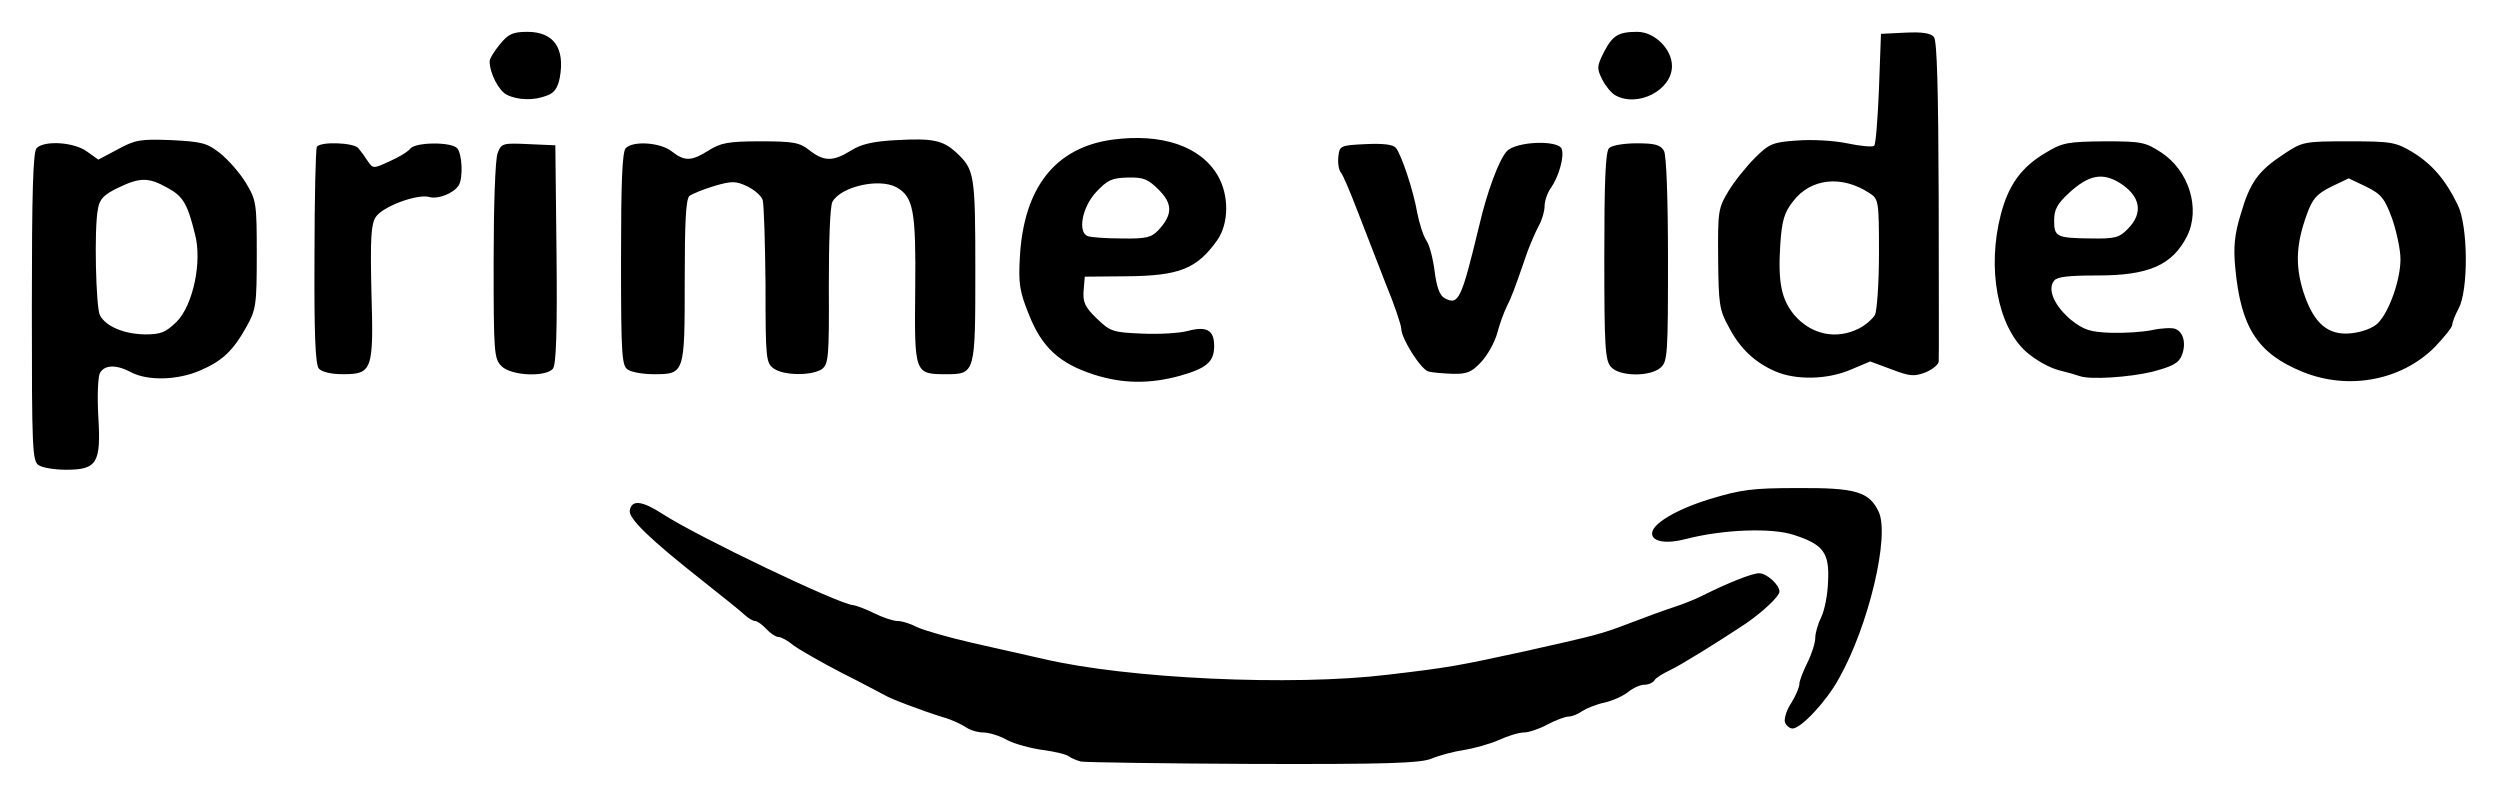
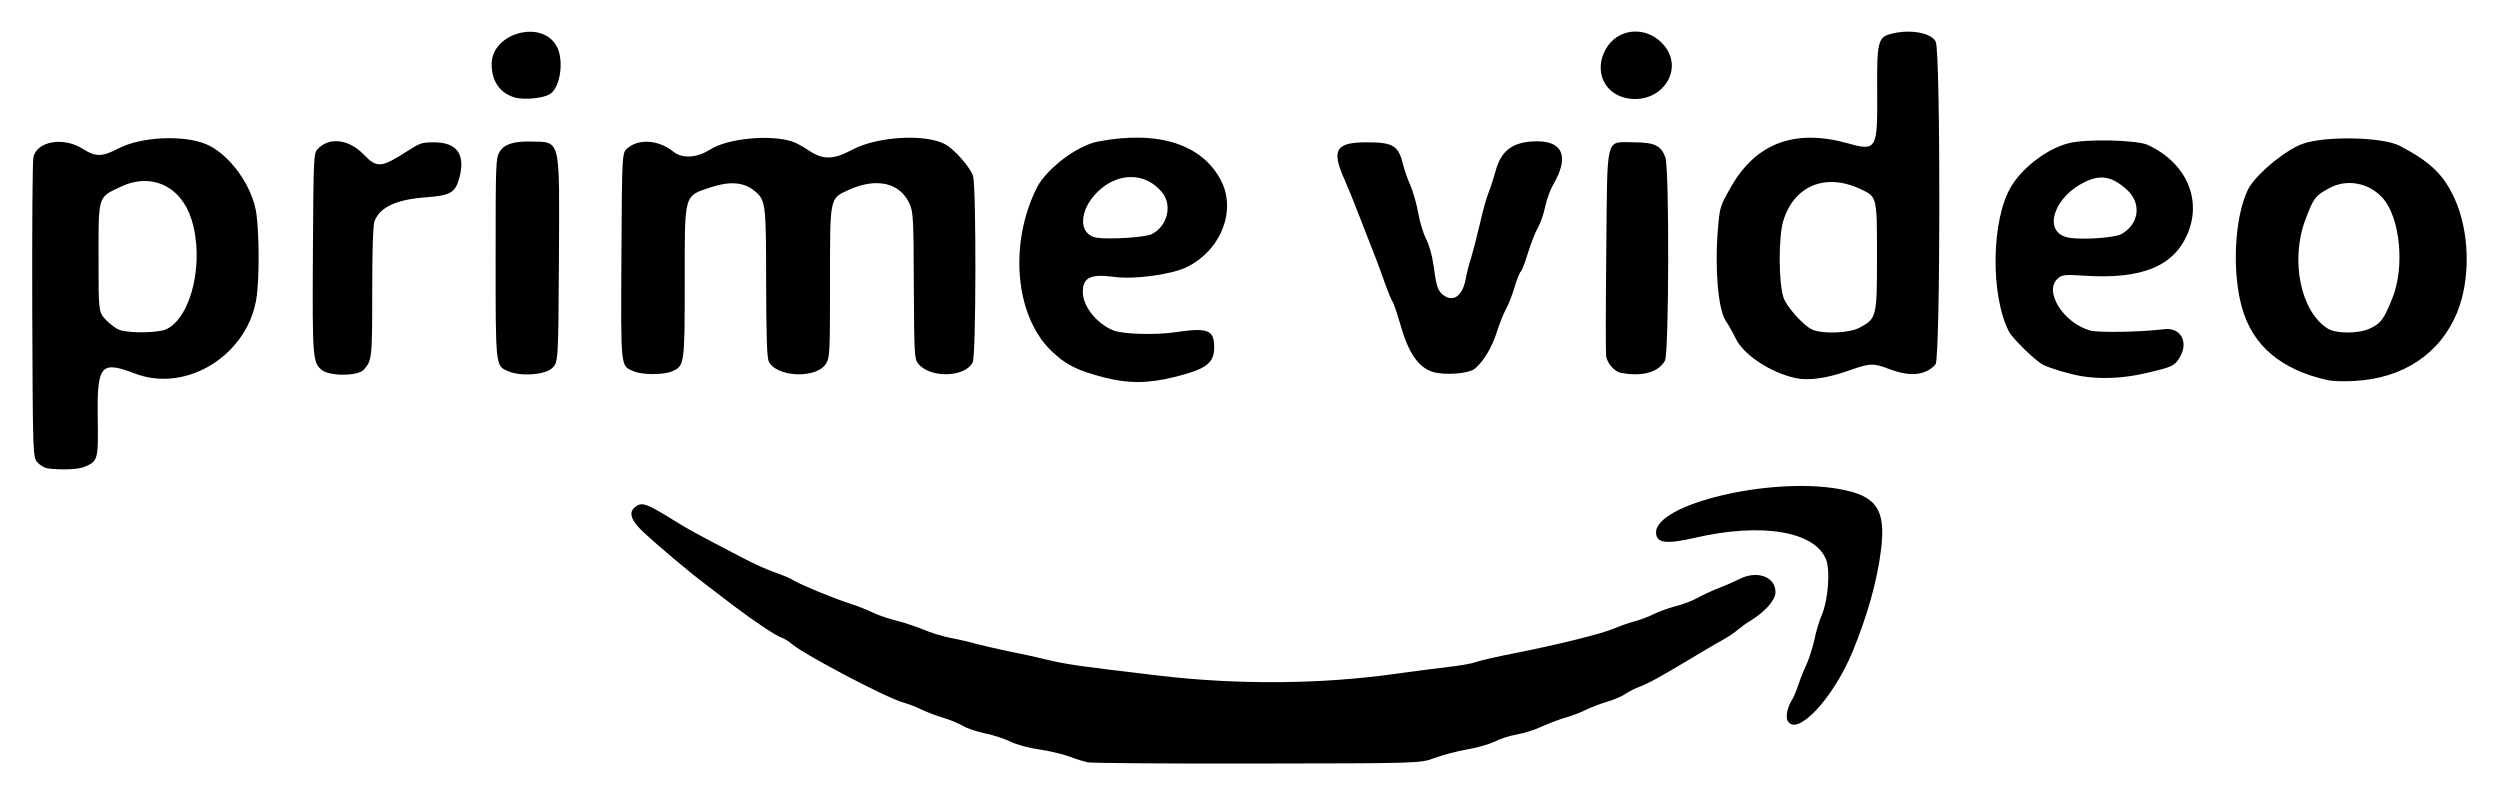
- <svg xmlns="http://www.w3.org/2000/svg" viewBox="0 0 628 200">
-   <path fill="currentColor" fill-rule="evenodd" d="M271.5,191.3C270.4,191.0 269.0,190.4 268.5,190.0C267.9,189.5 265.0,188.8 262.0,188.4C259.0,188.0 254.9,186.9 253.0,185.9C251.1,184.8 248.4,184.0 247.0,184.0C245.6,184.0 243.6,183.4 242.5,182.6C241.4,181.9 238.9,180.7 237.0,180.2C231.5,178.5 223.6,175.5 222.2,174.6C221.4,174.2 216.6,171.6 211.4,169.0C206.2,166.3 200.8,163.2 199.3,162.1C197.9,160.9 196.2,160.0 195.5,160.0C194.9,160.0 193.5,159.1 192.5,158.0C191.5,156.9 190.2,156.0 189.7,156.0C189.1,156.0 188.0,155.3 187.1,154.5C186.2,153.6 181.4,149.8 176.5,145.9C163.3,135.5 157.8,130.2 158.2,128.2C158.7,125.5 161.2,125.7 166.6,129.2C175.4,134.9 211.0,151.9 214.3,152.0C215.0,152.1 217.3,152.9 219.5,154.0C221.7,155.1 224.4,156.0 225.5,156.0C226.6,156.0 228.8,156.7 230.3,157.5C231.9,158.3 238.2,160.1 244.3,161.5C250.5,162.9 258.4,164.7 262.0,165.5C283.2,170.5 324.6,172.4 348.5,169.5C363.9,167.7 366.1,167.3 383.5,163.5C401.2,159.5 401.9,159.4 409.5,156.5C413.4,155.0 418.3,153.2 420.5,152.5C422.7,151.8 425.9,150.5 427.5,149.7C434.1,146.4 440.1,144.0 441.9,144.0C443.8,144.0 447.0,146.9 447.0,148.6C447.0,149.8 442.8,153.7 438.6,156.6C431.7,161.2 422.2,167.1 419.4,168.4C417.7,169.2 415.9,170.3 415.6,170.9C415.2,171.5 414.1,172.0 413.1,172.0C412.1,172.0 410.2,172.8 408.9,173.9C407.6,174.9 404.9,176.1 403.0,176.5C401.1,176.9 398.6,177.9 397.5,178.6C396.4,179.4 394.9,180.0 394.0,180.0C393.2,180.0 390.8,180.9 388.7,182.0C386.7,183.1 384.0,184.0 382.8,184.0C381.5,184.0 378.7,184.9 376.5,185.9C374.2,186.9 370.3,188.0 367.7,188.4C365.1,188.8 361.4,189.8 359.5,190.6C356.7,191.7 348.6,192.0 314.8,191.9C292.1,191.8 272.6,191.5 271.5,191.3ZM448.4,181.5C448.1,180.7 448.7,178.5 449.9,176.7C451.1,174.8 452.0,172.6 452.0,171.8C452.0,171.1 452.9,168.7 454.0,166.5C455.1,164.3 456.0,161.5 456.0,160.2C456.0,159.0 456.7,156.6 457.5,155.0C458.3,153.4 459.1,149.5 459.2,146.2C459.6,138.9 458.1,136.8 450.7,134.4C445.1,132.5 432.7,133.0 423.5,135.4C418.6,136.7 415.0,136.1 415.0,134.0C415.0,131.6 421.0,128.0 429.4,125.4C437.3,123.0 440.1,122.6 451.5,122.6C466.1,122.5 469.5,123.5 471.9,128.5C474.8,134.5 469.4,157.3 461.9,170.5C458.8,176.2 452.4,183.0 450.3,183.0C449.6,183.0 448.7,182.3 448.4,181.5ZM9.8,116.9C8.1,116.0 8.0,113.0 8.0,77.2C8.0,48.3 8.3,38.1 9.2,37.2C11.2,35.2 18.7,35.7 21.9,38.1L24.7,40.1L29.6,37.5C34.0,35.1 35.3,34.9 43.1,35.2C50.7,35.6 52.0,35.9 55.3,38.5C57.4,40.2 60.3,43.5 61.8,46.0C64.4,50.3 64.5,51.1 64.5,64.0C64.5,76.7 64.3,77.8 61.9,82.1C58.5,88.2 55.8,90.7 50.2,93.1C44.6,95.5 37.3,95.7 33.1,93.6C29.2,91.5 26.3,91.6 25.1,93.7C24.6,94.7 24.4,99.5 24.7,104.7C25.4,116.3 24.4,118.0 16.6,118.0C13.8,118.0 10.7,117.5 9.8,116.9ZM274.8,94.1C266.1,91.3 261.7,87.2 258.5,79.1C256.1,73.2 255.8,71.2 256.2,64.4C257.2,47.1 265.1,37.1 279.3,35.1C291.8,33.4 301.6,36.7 305.9,44.1C308.8,49.1 308.7,56.1 305.8,60.3C300.7,67.5 296.3,69.3 283.0,69.4L272.5,69.5L272.2,73.0C272.0,75.9 272.5,77.1 275.5,80.0C278.9,83.3 279.6,83.5 286.9,83.8C291.1,84.0 296.4,83.7 298.5,83.1C303.1,81.9 305.0,82.9 305.0,86.9C305.0,90.9 303.1,92.5 296.4,94.4C288.7,96.5 282.0,96.4 274.8,94.1ZM578.4,93.4C567.1,88.8 562.9,82.3 561.5,67.3C561.0,62.1 561.3,58.9 562.9,53.7C565.2,45.8 567.3,42.9 573.7,38.7C578.4,35.6 578.7,35.5 590.0,35.5C600.7,35.5 601.8,35.7 606.0,38.2C610.9,41.2 614.3,45.1 617.4,51.5C620.0,56.8 620.1,72.9 617.6,77.5C616.7,79.2 616.0,81.0 616.0,81.6C616.0,82.2 614.0,84.7 611.6,87.2C603.2,95.6 589.9,98.1 578.4,93.4ZM446.0,93.3C440.9,91.1 437.1,87.6 434.3,82.2C431.9,77.9 431.7,76.4 431.6,65.0C431.5,53.1 431.6,52.3 434.2,48.0C435.7,45.5 438.7,41.8 440.9,39.6C444.4,36.1 445.4,35.7 451.4,35.3C455.1,35.0 460.6,35.3 464.0,36.0C467.3,36.7 470.4,37.0 470.8,36.6C471.2,36.2 471.7,29.7 472.0,22.2L472.5,8.5L478.6,8.2C482.8,8.0 485.0,8.3 485.8,9.3C486.6,10.2 486.9,22.6 487.0,50.1C487.0,71.7 487.1,90.1 487.0,90.8C487.0,91.5 485.6,92.7 483.8,93.5C480.9,94.6 479.9,94.6 475.2,92.8L469.8,90.8L464.8,92.9C458.9,95.4 451.1,95.5 446.0,93.3ZM522.5,94.5C522.0,94.3 519.6,93.6 517.2,93.0C514.8,92.4 511.1,90.3 508.9,88.3C501.8,81.9 499.1,67.4 502.6,53.9C504.5,46.5 507.8,41.9 514.0,38.3C518.1,35.8 519.5,35.6 528.6,35.5C538.0,35.5 538.9,35.7 542.9,38.3C549.9,42.9 552.8,52.4 549.4,59.3C545.7,66.6 539.8,69.2 526.9,69.2C519.7,69.2 516.8,69.5 516.0,70.5C514.2,72.7 516.1,76.9 520.3,80.4C523.5,82.9 525.0,83.4 530.3,83.6C533.7,83.7 538.4,83.4 540.7,82.9C543.0,82.4 545.6,82.3 546.4,82.6C548.5,83.4 549.2,86.3 548.1,89.2C547.3,91.2 545.9,92.0 540.6,93.4C534.7,94.8 525.1,95.4 522.5,94.5ZM80.1,92.6C79.2,91.6 78.9,83.6 79.0,64.4C79.0,49.7 79.3,37.3 79.6,36.9C80.4,35.5 88.8,35.8 90.0,37.2C90.6,37.9 91.7,39.4 92.4,40.5C93.7,42.4 93.8,42.4 97.9,40.5C100.2,39.5 102.5,38.1 103.1,37.3C104.5,35.7 113.2,35.6 114.8,37.2C116.1,38.5 116.4,44.8 115.2,46.6C113.9,48.6 110.0,50.1 107.9,49.5C105.0,48.6 96.2,51.8 94.4,54.5C93.2,56.4 93.0,59.7 93.3,73.3C93.9,93.1 93.5,94.0 86.1,94.0C83.1,94.0 80.8,93.4 80.1,92.6ZM126.0,92.0C124.1,90.1 124.0,88.7 124.0,65.6C124.0,51.8 124.4,40.0 125.0,38.5C125.9,36.0 126.3,35.9 132.7,36.2L139.5,36.5L139.8,63.9C140.0,83.2 139.7,91.7 138.9,92.6C137.1,94.8 128.4,94.4 126.0,92.0ZM157.8,92.9C156.2,92.0 156.0,89.6 156.0,65.2C156.0,45.7 156.3,38.1 157.2,37.2C159.1,35.3 165.9,35.8 168.7,38.0C172.0,40.6 173.7,40.5 178.0,37.8C181.0,35.9 182.9,35.5 191.0,35.5C199.4,35.5 200.9,35.8 203.4,37.8C207.0,40.6 209.3,40.6 213.8,37.8C216.3,36.2 219.4,35.5 225.1,35.2C234.3,34.7 236.8,35.2 240.2,38.3C244.8,42.6 245.0,43.7 245.0,67.9C245.0,93.9 245.0,94.0 237.6,94.0C229.7,94.0 229.7,93.8 229.9,72.7C230.1,53.0 229.5,49.4 225.1,47.0C220.7,44.7 211.2,46.9 209.1,50.7C208.5,51.9 208.2,60.5 208.2,72.0C208.3,89.7 208.1,91.4 206.5,92.7C204.0,94.4 197.0,94.4 194.4,92.6C192.4,91.2 192.3,90.1 192.3,71.7C192.2,61.0 191.9,51.4 191.6,50.3C191.3,49.2 189.5,47.7 187.7,46.8C184.9,45.5 183.9,45.4 179.5,46.7C176.8,47.5 173.9,48.7 173.2,49.2C172.3,50.0 172.0,55.5 172.0,70.6C172.0,93.9 172.0,94.0 164.2,94.0C161.6,94.0 158.7,93.5 157.8,92.9ZM358.8,93.3C356.9,92.8 352.0,85.0 352.0,82.6C352.0,81.7 350.3,76.6 348.1,71.3C346.0,65.9 342.8,57.7 341.0,53.0C339.2,48.3 337.4,44.0 336.8,43.3C336.3,42.7 336.0,40.9 336.2,39.3C336.5,36.6 336.7,36.5 343.1,36.2C347.6,36.0 350.0,36.3 350.7,37.2C352.1,39.1 355.0,47.7 356.0,53.4C356.5,56.0 357.5,59.2 358.3,60.4C359.1,61.5 360.0,65.1 360.4,68.3C360.9,72.2 361.7,74.3 362.9,74.9C366.4,76.8 367.1,75.2 371.5,57.0C373.5,48.3 376.5,40.2 378.5,38.0C380.8,35.5 391.4,35.1 392.3,37.4C393.0,39.3 391.6,44.3 389.6,47.2C388.7,48.4 388.0,50.5 388.0,51.8C388.0,53.1 387.3,55.4 386.5,56.8C385.7,58.3 384.4,61.3 383.6,63.5C380.3,73.1 379.7,74.6 378.5,77.0C377.8,78.4 376.7,81.4 376.1,83.7C375.5,85.9 373.7,89.2 372.1,90.9C369.7,93.5 368.5,94.0 364.8,93.9C362.5,93.8 359.7,93.6 358.8,93.3ZM404.7,92.2C403.2,90.6 403.0,87.1 403.0,64.4C403.0,45.5 403.3,38.1 404.2,37.2C404.9,36.5 408.0,36.0 411.2,36.0C415.8,36.0 417.1,36.4 418.0,37.9C418.6,39.1 419.0,49.7 419.0,65.3C419.0,88.6 418.9,90.8 417.2,92.3C414.6,94.7 406.8,94.6 404.7,92.2ZM44.4,80.8C48.5,76.6 50.8,65.8 49.0,58.9C47.1,51.2 46.0,49.3 42.1,47.2C37.3,44.5 35.2,44.5 29.6,47.2C26.1,48.9 25.0,50.0 24.6,52.5C23.6,57.4 24.1,77.3 25.1,79.2C26.6,82.0 31.1,83.9 36.4,84.0C40.5,84.0 41.6,83.5 44.4,80.8ZM467.0,82.5C468.6,81.7 470.4,80.1 471.0,79.1C471.5,78.0 472.0,71.0 472.0,63.6C472.0,50.4 471.9,50.0 469.6,48.5C462.6,43.9 454.8,44.8 450.4,50.6C448.2,53.4 447.6,55.4 447.2,61.5C446.6,71.0 447.5,75.2 450.7,79.1C455.0,84.1 461.3,85.4 467.0,82.5ZM597.3,81.2C600.2,78.3 603.0,70.3 603.0,65.1C603.0,62.7 602.0,58.1 600.9,54.9C599.0,49.8 598.2,48.8 594.4,46.9L590.0,44.8L585.6,46.9C582.0,48.7 580.9,49.9 579.5,53.8C576.8,61.2 576.5,66.6 578.6,73.3C581.2,81.3 584.8,84.4 590.8,83.7C593.4,83.4 596.1,82.4 597.3,81.2ZM291.0,57.8C294.6,53.9 294.6,51.2 291.1,47.7C288.4,45.0 287.3,44.5 283.3,44.6C279.3,44.7 278.2,45.2 275.3,48.3C271.8,52.1 270.7,58.3 273.2,59.3C273.9,59.6 277.7,59.9 281.7,59.9C287.9,60.0 289.2,59.7 291.0,57.8ZM534.5,57.5C538.5,53.5 537.7,49.2 532.4,45.9C528.1,43.3 524.7,43.9 519.7,48.5C516.8,51.2 516.0,52.6 516.0,55.4C516.0,59.5 516.6,59.8 525.3,59.9C531.2,60.0 532.4,59.7 534.5,57.5ZM127.3,23.8C125.3,22.8 123.0,18.4 123.0,15.4C123.0,14.7 124.2,12.8 125.6,11.1C127.7,8.5 128.9,8.0 132.5,8.0C139.1,8.0 142.0,12.1 140.6,19.6C140.1,22.1 139.2,23.4 137.4,24.0C134.2,25.3 130.1,25.2 127.3,23.8ZM405.7,23.9C404.8,23.4 403.3,21.6 402.5,20.0C401.1,17.2 401.1,16.7 402.9,13.1C405.1,8.9 406.5,8.0 411.3,8.0C415.6,8.0 420.0,12.3 420.0,16.6C420.0,22.7 411.3,27.1 405.7,23.9Z" />
+ <svg xmlns="http://www.w3.org/2000/svg" viewBox="0 0 1256 400">
+   <path fill="currentColor" fill-rule="evenodd" d="M546.5,383.0C544.3,382.5 540.1,381.2 537.3,380.1C534.4,379.0 527.8,377.4 522.6,376.6C516.9,375.8 510.9,374.2 507.4,372.5C504.1,370.9 498.4,369.1 494.6,368.4C490.9,367.6 485.9,366.0 483.6,364.6C481.3,363.3 476.8,361.4 473.5,360.5C470.2,359.5 465.5,357.7 463.0,356.5C460.5,355.2 456.4,353.7 454.0,353.0C445.9,350.9 404.6,329.2 397.9,323.6C396.3,322.2 394.0,320.8 392.8,320.4C390.1,319.6 379.0,312.2 369.2,304.8C365.4,301.9 358.7,296.8 354.4,293.5C346.0,287.2 330.6,274.2 322.8,266.9C317.0,261.4 315.7,257.4 319.0,254.8C322.5,252.0 324.5,252.7 339.5,262.0C346.1,266.1 349.9,268.2 373.0,280.2C378.2,283.0 385.6,286.3 389.4,287.6C393.2,288.9 397.4,290.7 398.7,291.6C401.9,293.6 418.7,300.6 427.5,303.4C431.4,304.7 436.3,306.6 438.6,307.8C440.8,308.9 446.3,310.8 450.7,311.9C455.0,313.0 461.1,315.1 464.2,316.4C467.3,317.8 473.3,319.6 477.6,320.5C482.0,321.3 487.8,322.7 490.5,323.5C493.2,324.2 500.1,325.8 505.7,327.0C511.4,328.1 520.6,330.1 526.2,331.5C536.5,333.9 543.0,334.8 582.0,339.4C621.3,344.1 663.5,343.8 700.5,338.6C709.9,337.3 722.0,335.7 727.5,335.1C733.0,334.5 739.5,333.4 741.9,332.5C744.2,331.7 753.0,329.7 761.3,328.1C783.0,323.8 804.8,318.4 811.1,315.7C814.1,314.4 818.7,312.8 821.4,312.1C824.1,311.4 828.4,309.8 830.9,308.5C833.5,307.2 838.5,305.4 842.1,304.5C845.6,303.6 850.3,301.8 852.6,300.5C854.8,299.2 859.6,297.0 863.1,295.6C866.6,294.3 871.3,292.2 873.5,291.1C882.5,286.3 892.0,289.6 892.0,297.5C892.0,301.4 887.1,307.1 879.5,311.8C877.3,313.1 874.5,315.2 873.2,316.3C871.9,317.5 868.5,319.8 865.5,321.5C862.5,323.1 855.6,327.2 850.1,330.5C834.3,340.0 828.1,343.4 823.5,345.1C821.1,346.0 817.9,347.7 816.3,348.8C814.7,349.9 810.8,351.6 807.5,352.5C804.2,353.5 799.5,355.3 797.0,356.5C794.5,357.8 789.8,359.6 786.6,360.5C783.4,361.4 778.0,363.5 774.6,365.0C771.3,366.6 765.6,368.4 762.1,369.0C758.5,369.6 753.5,371.2 750.9,372.6C748.2,373.9 742.0,375.7 737.1,376.5C732.1,377.4 724.8,379.3 720.8,380.8C713.5,383.5 713.5,383.5 632.0,383.6C587.2,383.7 548.7,383.4 546.5,383.0ZM898.1,362.1C897.0,360.1 898.0,355.2 900.3,351.6C901.1,350.5 902.5,347.0 903.5,344.0C904.5,341.0 906.3,336.5 907.5,334.0C908.7,331.5 910.5,325.9 911.5,321.6C912.4,317.2 914.1,311.6 915.2,309.1C918.4,301.7 919.6,286.9 917.5,281.3C912.0,266.9 885.1,262.4 851.5,270.2C837.1,273.5 832.0,272.9 832.0,267.5C832.0,253.2 889.0,239.6 923.5,245.6C942.8,248.9 947.6,255.8 945.0,276.4C943.1,291.8 938.1,309.5 930.7,327.5C920.9,351.1 902.6,370.5 898.1,362.1ZM23.9,235.3C22.4,235.1 20.2,233.8 18.9,232.4C16.5,229.8 16.5,229.8 16.2,155.9C16.1,115.2 16.3,80.5 16.8,78.8C18.8,70.8 32.1,68.7 41.6,74.8C48.1,78.9 51.2,78.9 59.7,74.5C70.9,68.7 92.1,67.7 103.5,72.4C115.4,77.4 127.2,93.8 128.9,108.0C130.2,118.3 130.3,139.0 129.0,148.7C125.2,177.9 94.0,197.8 67.6,187.6C50.6,181.1 48.7,183.4 49.1,210.0C49.4,231.0 49.3,231.7 42.3,234.6C39.3,235.9 30.0,236.2 23.9,235.3ZM554.2,189.5C540.8,186.0 535.2,183.1 527.8,175.9C510.0,158.3 506.9,122.5 520.8,94.5C525.5,85.0 541.2,73.0 551.7,71.1C582.0,65.3 604.2,72.5 613.6,91.0C621.2,106.2 613.2,126.0 596.0,134.3C588.2,138.0 569.7,140.5 559.7,139.1C547.9,137.5 544.0,139.4 544.0,146.7C544.0,153.9 551.1,162.8 559.6,166.1C564.4,167.9 580.7,168.4 590.5,166.9C606.9,164.5 610.0,165.7 610.0,174.5C610.0,182.5 606.1,185.4 590.1,189.4C576.7,192.7 566.9,192.8 554.2,189.5ZM1169.5,191.0C1146.0,185.8 1131.6,173.6 1126.3,154.3C1121.2,136.0 1122.7,108.6 1129.5,95.0C1133.2,87.8 1148.3,75.2 1157.0,72.2C1168.5,68.2 1197.2,68.8 1205.7,73.3C1221.2,81.4 1227.7,87.8 1233.2,99.8C1240.8,116.5 1241.3,140.1 1234.5,156.9C1226.0,177.7 1207.3,190.2 1182.6,191.4C1177.6,191.7 1171.7,191.5 1169.5,191.0ZM902.4,190.0C889.8,187.4 875.9,178.3 872.0,170.0C870.8,167.5 868.5,163.4 866.8,160.8C863.2,155.1 861.5,134.7 863.0,116.1C864.0,103.8 864.0,103.9 869.7,93.8C882.3,71.8 901.9,64.5 928.7,72.1C942.8,76.0 943.3,75.0 943.1,46.3C942.9,21.4 943.5,18.8 949.7,17.1C959.1,14.5 970.1,16.3 972.5,20.9C975.0,25.8 974.9,180.3 972.4,183.1C967.4,188.6 959.8,189.4 949.4,185.5C940.9,182.3 939.8,182.3 928.2,186.4C917.6,190.1 908.7,191.3 902.4,190.0ZM1045.8,189.0C1039.5,187.9 1030.2,185.1 1026.5,183.3C1022.5,181.2 1011.2,170.2 1009.3,166.6C999.9,148.4 1000.4,110.3 1010.4,93.7C1016.2,84.0 1028.8,74.5 1039.5,71.9C1048.2,69.7 1073.6,70.3 1079.0,72.8C1098.4,81.7 1106.6,100.4 1098.8,118.0C1091.7,134.0 1075.7,140.4 1047.0,138.5C1037.4,137.9 1036.2,138.0 1034.0,139.8C1026.4,146.0 1036.6,162.4 1050.3,166.1C1054.4,167.2 1076.1,166.8 1087.2,165.4C1095.6,164.3 1099.8,171.9 1095.0,179.7C1092.5,183.8 1091.6,184.3 1078.4,187.4C1067.0,190.1 1055.7,190.6 1045.8,189.0ZM161.7,185.9C157.1,182.3 156.9,179.8 157.2,126.9C157.5,78.8 157.6,77.1 159.5,75.0C165.2,68.7 175.2,69.8 182.7,77.6C189.5,84.6 191.4,84.4 205.0,75.7C210.9,71.9 212.0,71.5 218.0,71.5C229.5,71.5 233.8,77.4 230.9,88.9C228.9,96.7 226.5,98.2 214.3,99.1C199.1,100.2 190.8,104.0 188.1,111.3C187.4,113.1 187.0,126.0 187.0,146.6C187.0,180.2 186.9,181.1 182.7,185.8C179.8,189.0 165.7,189.1 161.7,185.9ZM255.3,186.5C248.9,183.8 249.0,184.4 249.0,129.3C249.0,81.7 249.1,79.4 251.0,76.3C253.2,72.5 257.9,71.0 266.0,71.1C282.0,71.5 281.1,67.8 280.8,130.8C280.5,182.2 280.5,182.2 277.2,185.1C273.5,188.4 261.5,189.2 255.3,186.5ZM318.3,186.5C311.7,183.7 311.9,185.8 312.2,128.5C312.5,76.8 312.5,76.8 315.2,74.5C321.0,69.5 331.0,70.3 338.3,76.2C342.8,79.8 350.1,79.4 356.8,75.1C365.6,69.5 387.2,67.4 398.3,71.2C400.1,71.8 403.7,73.8 406.5,75.7C413.6,80.4 418.7,80.3 428.4,75.1C440.8,68.6 464.6,67.1 474.7,72.4C479.4,74.8 487.7,84.3 488.9,88.6C490.5,94.5 490.4,178.7 488.7,182.0C484.9,189.7 467.2,190.1 461.3,182.7C459.4,180.2 459.3,178.6 459.1,143.6C459.0,110.5 458.8,106.6 457.1,102.7C452.4,91.8 440.5,89.0 426.4,95.4C416.7,99.8 417.0,98.6 417.0,142.0C417.0,177.4 416.9,179.7 415.0,182.7C410.3,190.4 389.9,189.6 386.2,181.5C385.3,179.7 385.0,168.5 384.9,142.2C384.9,101.5 384.7,100.5 378.8,95.7C373.6,91.5 366.6,91.0 357.4,94.0C343.4,98.7 344.0,96.4 344.0,142.2C344.0,183.3 343.9,183.9 337.5,186.6C333.2,188.4 322.5,188.4 318.3,186.5ZM720.0,186.9C712.6,184.7 707.5,177.2 703.5,162.9C702.0,157.7 700.3,152.6 699.6,151.5C698.9,150.4 697.4,146.8 696.2,143.5C695.1,140.2 692.8,133.9 691.1,129.5C689.3,125.1 685.9,116.1 683.3,109.5C680.8,102.9 677.2,94.1 675.4,90.0C668.8,75.3 671.1,71.5 686.5,71.5C700.1,71.5 702.6,73.1 705.0,83.0C705.6,85.5 707.2,90.1 708.6,93.2C710.0,96.4 711.7,102.5 712.5,106.9C713.2,111.2 715.0,117.1 716.4,119.9C717.9,122.8 719.5,128.2 720.1,132.7C721.7,144.3 722.3,146.1 725.2,148.3C730.3,152.1 735.0,148.5 736.5,139.5C736.9,137.3 738.0,132.8 739.1,129.5C740.1,126.2 742.1,118.5 743.5,112.4C744.9,106.2 746.8,99.3 747.8,96.9C748.8,94.5 750.4,89.5 751.4,85.9C754.2,75.4 760.3,71.0 772.3,71.0C785.4,71.0 788.4,79.0 780.3,92.8C778.9,95.2 777.1,100.1 776.3,103.8C775.6,107.4 773.9,112.2 772.6,114.5C771.3,116.7 769.1,122.4 767.6,127.2C766.2,132.0 764.5,136.2 764.0,136.5C763.5,136.8 762.1,140.3 760.9,144.3C759.7,148.3 757.8,153.3 756.5,155.5C755.3,157.7 753.3,162.7 752.1,166.5C749.8,174.2 745.0,182.2 740.7,185.4C737.4,187.8 725.9,188.6 720.0,186.9ZM814.3,187.3C811.0,186.7 807.3,182.3 806.9,178.7C806.7,176.9 806.7,153.1 807.0,125.8C807.6,66.6 806.3,71.5 821.0,71.5C831.2,71.5 834.6,73.2 836.7,79.1C838.7,84.8 838.5,177.2 836.5,181.1C833.4,187.0 825.0,189.4 814.3,187.3ZM83.6,165.4C96.3,159.3 102.8,131.1 96.2,110.2C90.9,93.4 75.9,86.5 60.5,93.9C49.1,99.3 49.5,98.0 49.5,129.5C49.5,156.9 49.5,156.9 53.5,161.0C55.7,163.2 58.8,165.5 60.5,165.9C65.8,167.5 79.9,167.2 83.6,165.4ZM934.1,164.7C942.8,160.1 943.0,159.4 943.0,129.4C943.0,98.5 943.1,98.9 934.7,95.0C917.1,86.7 901.3,93.3 895.9,111.0C893.5,118.9 893.5,141.5 896.0,149.4C897.4,153.9 906.1,163.7 910.5,165.6C915.7,167.9 929.0,167.4 934.1,164.7ZM1190.5,165.1C1196.0,162.6 1197.5,160.7 1201.7,150.4C1208.4,134.5 1205.9,109.0 1196.8,99.2C1189.8,91.7 1178.9,89.8 1170.3,94.5C1163.2,98.3 1162.4,99.3 1158.3,110.2C1150.5,130.5 1155.8,156.6 1169.5,165.1C1173.6,167.7 1185.0,167.7 1190.5,165.1ZM578.7,117.6C586.6,113.6 589.1,103.0 583.8,96.6C575.5,86.5 561.7,86.4 551.5,96.3C542.0,105.6 541.6,117.7 550.8,119.4C556.9,120.4 575.5,119.3 578.7,117.6ZM1066.0,117.5C1074.9,112.3 1076.0,101.8 1068.3,95.1C1061.0,88.6 1055.4,87.6 1047.5,91.4C1032.3,98.6 1026.4,115.4 1037.7,119.0C1043.1,120.8 1062.1,119.7 1066.0,117.5ZM259.1,49.1C251.4,47.1 247.0,41.0 247.0,32.2C247.0,16.5 272.4,9.6 279.7,23.3C283.6,30.5 281.4,44.7 275.9,47.5C272.4,49.4 263.5,50.2 259.1,49.1ZM816.3,49.1C805.5,46.4 801.0,35.2 806.6,24.9C812.8,13.6 827.9,12.7 836.3,23.1C846.6,36.1 833.4,53.3 816.3,49.1Z" />
</svg>
